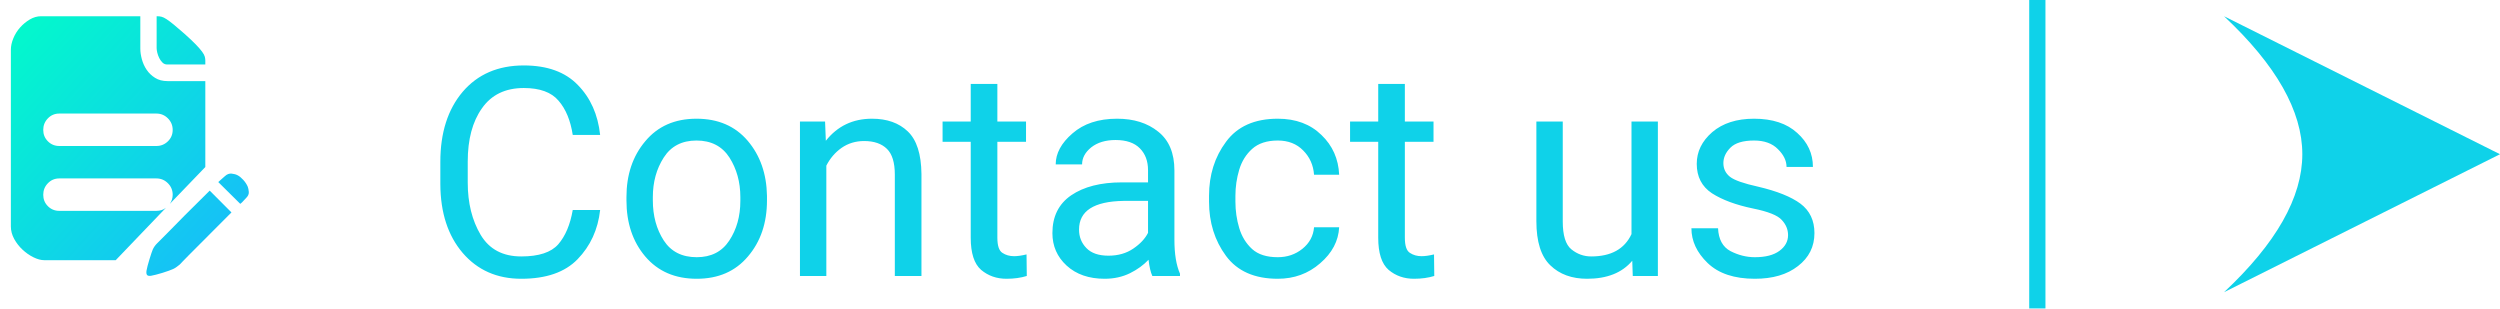
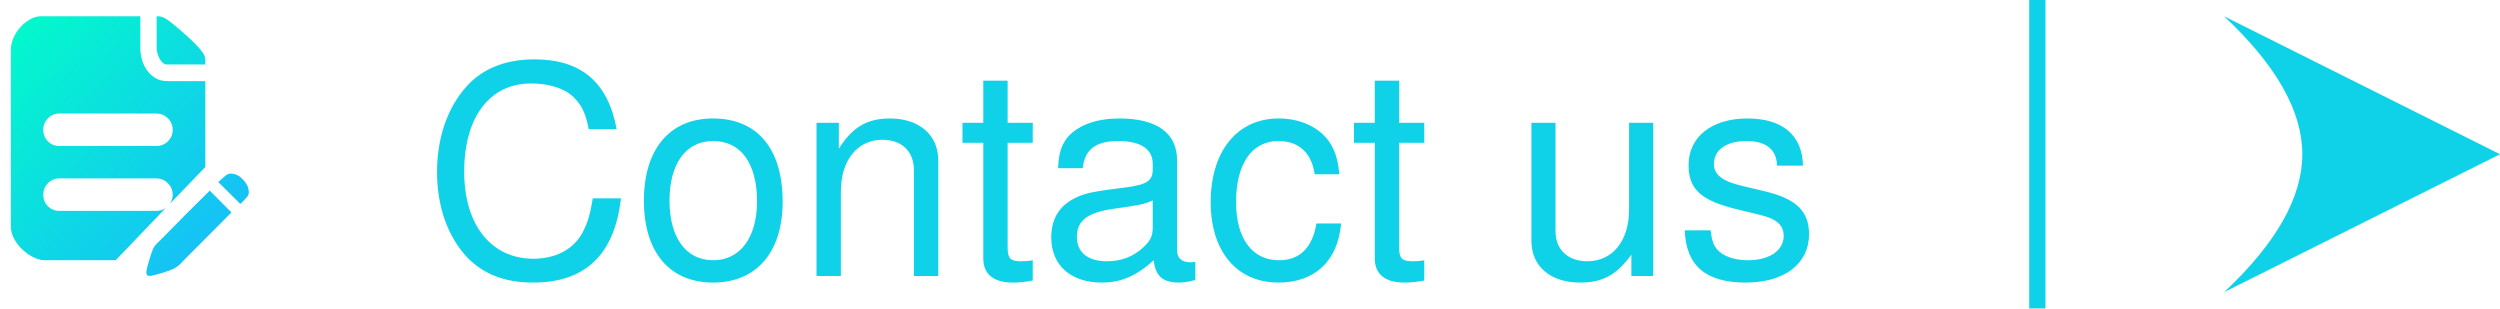
<svg xmlns="http://www.w3.org/2000/svg" width="154px" height="19px" viewBox="0 0 154 19" version="1.1">
  <defs>
    <linearGradient x1="0%" y1="0%" x2="100%" y2="100%" id="linearGradient-1">
      <stop stop-color="#02FBCA" offset="0%" />
      <stop stop-color="#19B7FE" offset="100%" />
    </linearGradient>
  </defs>
  <g id="UI" stroke="none" stroke-width="1" fill="none" fill-rule="evenodd">
    <g id="1440px-Octopus-X-Home" transform="translate(-177, -637)">
      <g id="Group-7" transform="translate(0, 60)">
        <g id="Group" transform="translate(120, 98)">
          <g id="button/blue-fill" transform="translate(0, 441)">
            <g id="Group-13" transform="translate(57, 36)">
              <g id="联系我们1" transform="translate(0, 3)" fill="url(#linearGradient-1)">
                <g id="表单" transform="translate(0.666667, 0)">
                  <path d="M9.636,2.973 C9.519,2.973 9.421,2.933 9.341,2.853 C9.261,2.774 9.195,2.68 9.142,2.574 C9.089,2.467 9.049,2.358 9.022,2.246 C8.996,2.134 8.982,2.041 8.982,1.966 L8.982,2.7205436e-16 L9.014,2.7205436e-16 C9.11,2.7205436e-16 9.2,0.011 9.285,0.032 C9.37,0.053 9.474,0.104 9.596,0.184 C9.719,0.264 9.867,0.376 10.043,0.52 C10.218,0.663 10.439,0.853 10.705,1.087 C10.992,1.343 11.22,1.559 11.39,1.734 C11.561,1.91 11.691,2.06 11.781,2.182 C11.872,2.305 11.927,2.409 11.949,2.494 C11.97,2.579 11.981,2.654 11.981,2.718 L11.981,2.973 L9.636,2.973 L9.636,2.973 Z M14.596,10.503 C14.628,10.588 14.649,10.695 14.66,10.822 C14.671,10.95 14.617,11.073 14.5,11.19 C14.447,11.243 14.399,11.294 14.357,11.342 C14.314,11.39 14.277,11.43 14.245,11.462 C14.203,11.504 14.166,11.536 14.134,11.558 L12.778,10.215 C12.842,10.162 12.914,10.098 12.993,10.023 C13.073,9.949 13.14,9.89 13.193,9.847 C13.32,9.73 13.459,9.679 13.607,9.695 C13.756,9.711 13.878,9.746 13.974,9.799 C14.08,9.853 14.195,9.946 14.317,10.079 C14.439,10.212 14.532,10.354 14.596,10.503 L14.596,10.503 Z M8.966,11.989 C9.2,11.989 9.397,11.925 9.556,11.798 L6.462,15.027 L2.06,15.027 C1.858,15.027 1.638,14.968 1.399,14.851 C1.159,14.734 0.936,14.579 0.729,14.387 C0.521,14.195 0.349,13.974 0.21,13.724 C0.072,13.473 0.003,13.215 0.003,12.949 L0.003,2.062 C0.003,1.838 0.054,1.604 0.155,1.359 C0.256,1.114 0.394,0.893 0.569,0.695 C0.745,0.498 0.944,0.333 1.167,0.2 C1.391,0.067 1.625,-3.55949603e-05 1.869,1.45384669e-10 L7.977,1.45384669e-10 L7.977,1.998 C7.977,2.201 8.009,2.419 8.073,2.654 C8.137,2.888 8.235,3.104 8.368,3.301 C8.501,3.498 8.674,3.663 8.887,3.797 C9.099,3.93 9.354,3.996 9.652,3.996 L11.981,3.996 L11.981,9.288 L9.796,11.558 C9.913,11.387 9.971,11.201 9.971,10.998 C9.971,10.721 9.873,10.484 9.676,10.287 C9.479,10.09 9.243,9.991 8.966,9.991 L2.985,9.991 C2.709,9.991 2.475,10.09 2.284,10.287 C2.092,10.484 1.997,10.721 1.997,10.998 C1.997,11.275 2.092,11.51 2.284,11.702 C2.475,11.893 2.709,11.989 2.985,11.989 L8.966,11.989 Z M2.985,5.995 C2.709,5.995 2.475,6.093 2.284,6.29 C2.092,6.488 1.997,6.725 1.997,7.002 C1.997,7.279 2.092,7.513 2.284,7.705 C2.475,7.897 2.709,7.993 2.985,7.993 L8.966,7.993 C9.243,7.993 9.479,7.897 9.676,7.705 C9.873,7.513 9.971,7.279 9.971,7.002 C9.971,6.725 9.873,6.488 9.676,6.29 C9.479,6.093 9.243,5.995 8.966,5.995 L2.985,5.995 Z M8.998,14.004 L9.604,13.396 C9.764,13.236 9.939,13.058 10.131,12.861 C10.322,12.663 10.513,12.469 10.705,12.277 C11.162,11.819 11.678,11.307 12.252,10.742 L13.591,12.085 L10.944,14.739 C10.795,14.888 10.67,15.016 10.569,15.123 C10.468,15.229 10.412,15.288 10.402,15.298 C10.349,15.341 10.29,15.386 10.226,15.434 C10.162,15.482 10.099,15.522 10.035,15.554 C9.971,15.586 9.873,15.626 9.74,15.674 C9.607,15.722 9.471,15.767 9.333,15.81 C9.195,15.853 9.062,15.89 8.934,15.922 C8.807,15.954 8.711,15.975 8.647,15.986 C8.52,16.007 8.435,15.991 8.392,15.938 C8.35,15.885 8.339,15.794 8.36,15.666 C8.371,15.602 8.392,15.506 8.424,15.378 C8.456,15.251 8.493,15.12 8.536,14.987 C8.578,14.854 8.618,14.728 8.655,14.611 C8.693,14.494 8.722,14.414 8.743,14.371 C8.807,14.233 8.892,14.11 8.998,14.004 L8.998,14.004 Z" id="Shape" fill-rule="nonzero" />
                </g>
              </g>
              <path d="M154,11.5 L137,20 C140.215,16.99 141.823,14.157 141.823,11.5 C141.823,8.843 140.215,6.01 137,3 L154,11.5 Z" id="Triangle-2" fill="#0FD2E9" />
-               <text id="Contact-us" font-family="Roboto-Regular, Roboto" font-size="18" font-weight="normal" fill="#0FD2E9">
+               <text id="Contact-us" font-family="'Avenir', Helvetica, Arial, sans-serif" font-size="18" font-weight="normal" fill="#0FD2E9">
                <tspan x="26.063" y="19">Contact us</tspan>
              </text>
              <path d="M125.5,2.5 L125.5,20.5" id="Line" stroke="#0FD2E9" stroke-linecap="square" />
            </g>
          </g>
        </g>
      </g>
    </g>
  </g>
</svg>
